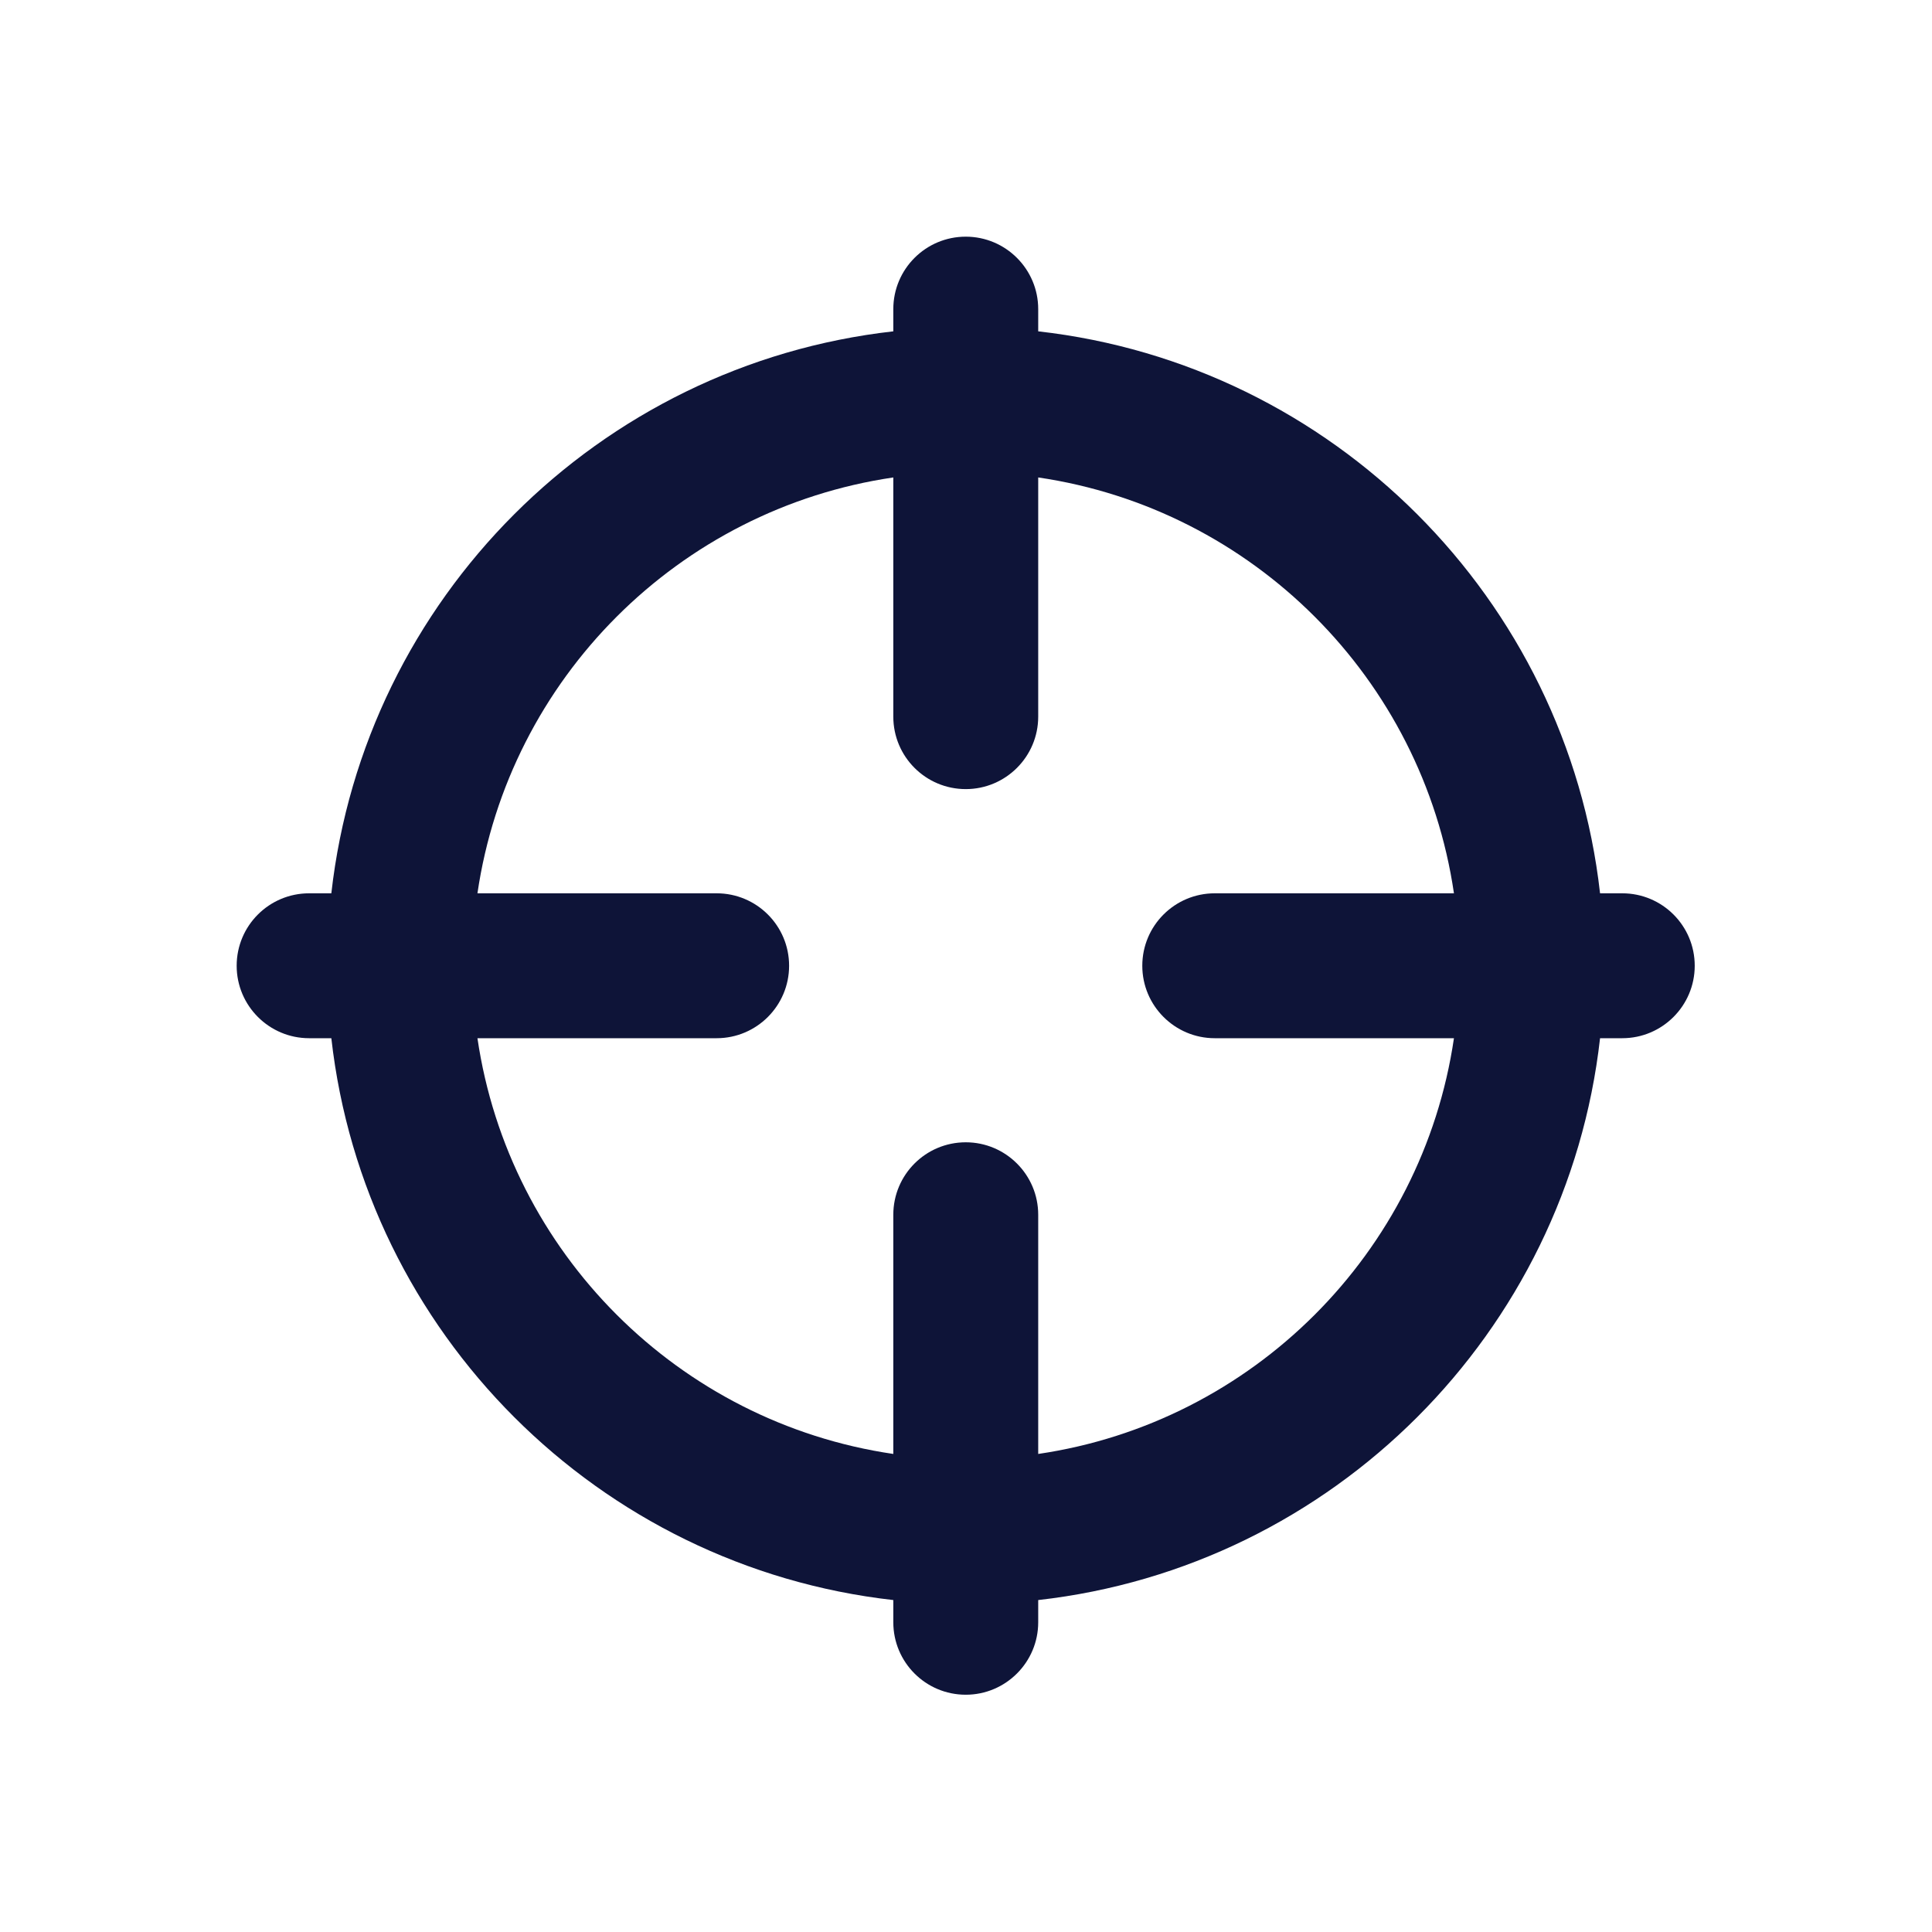
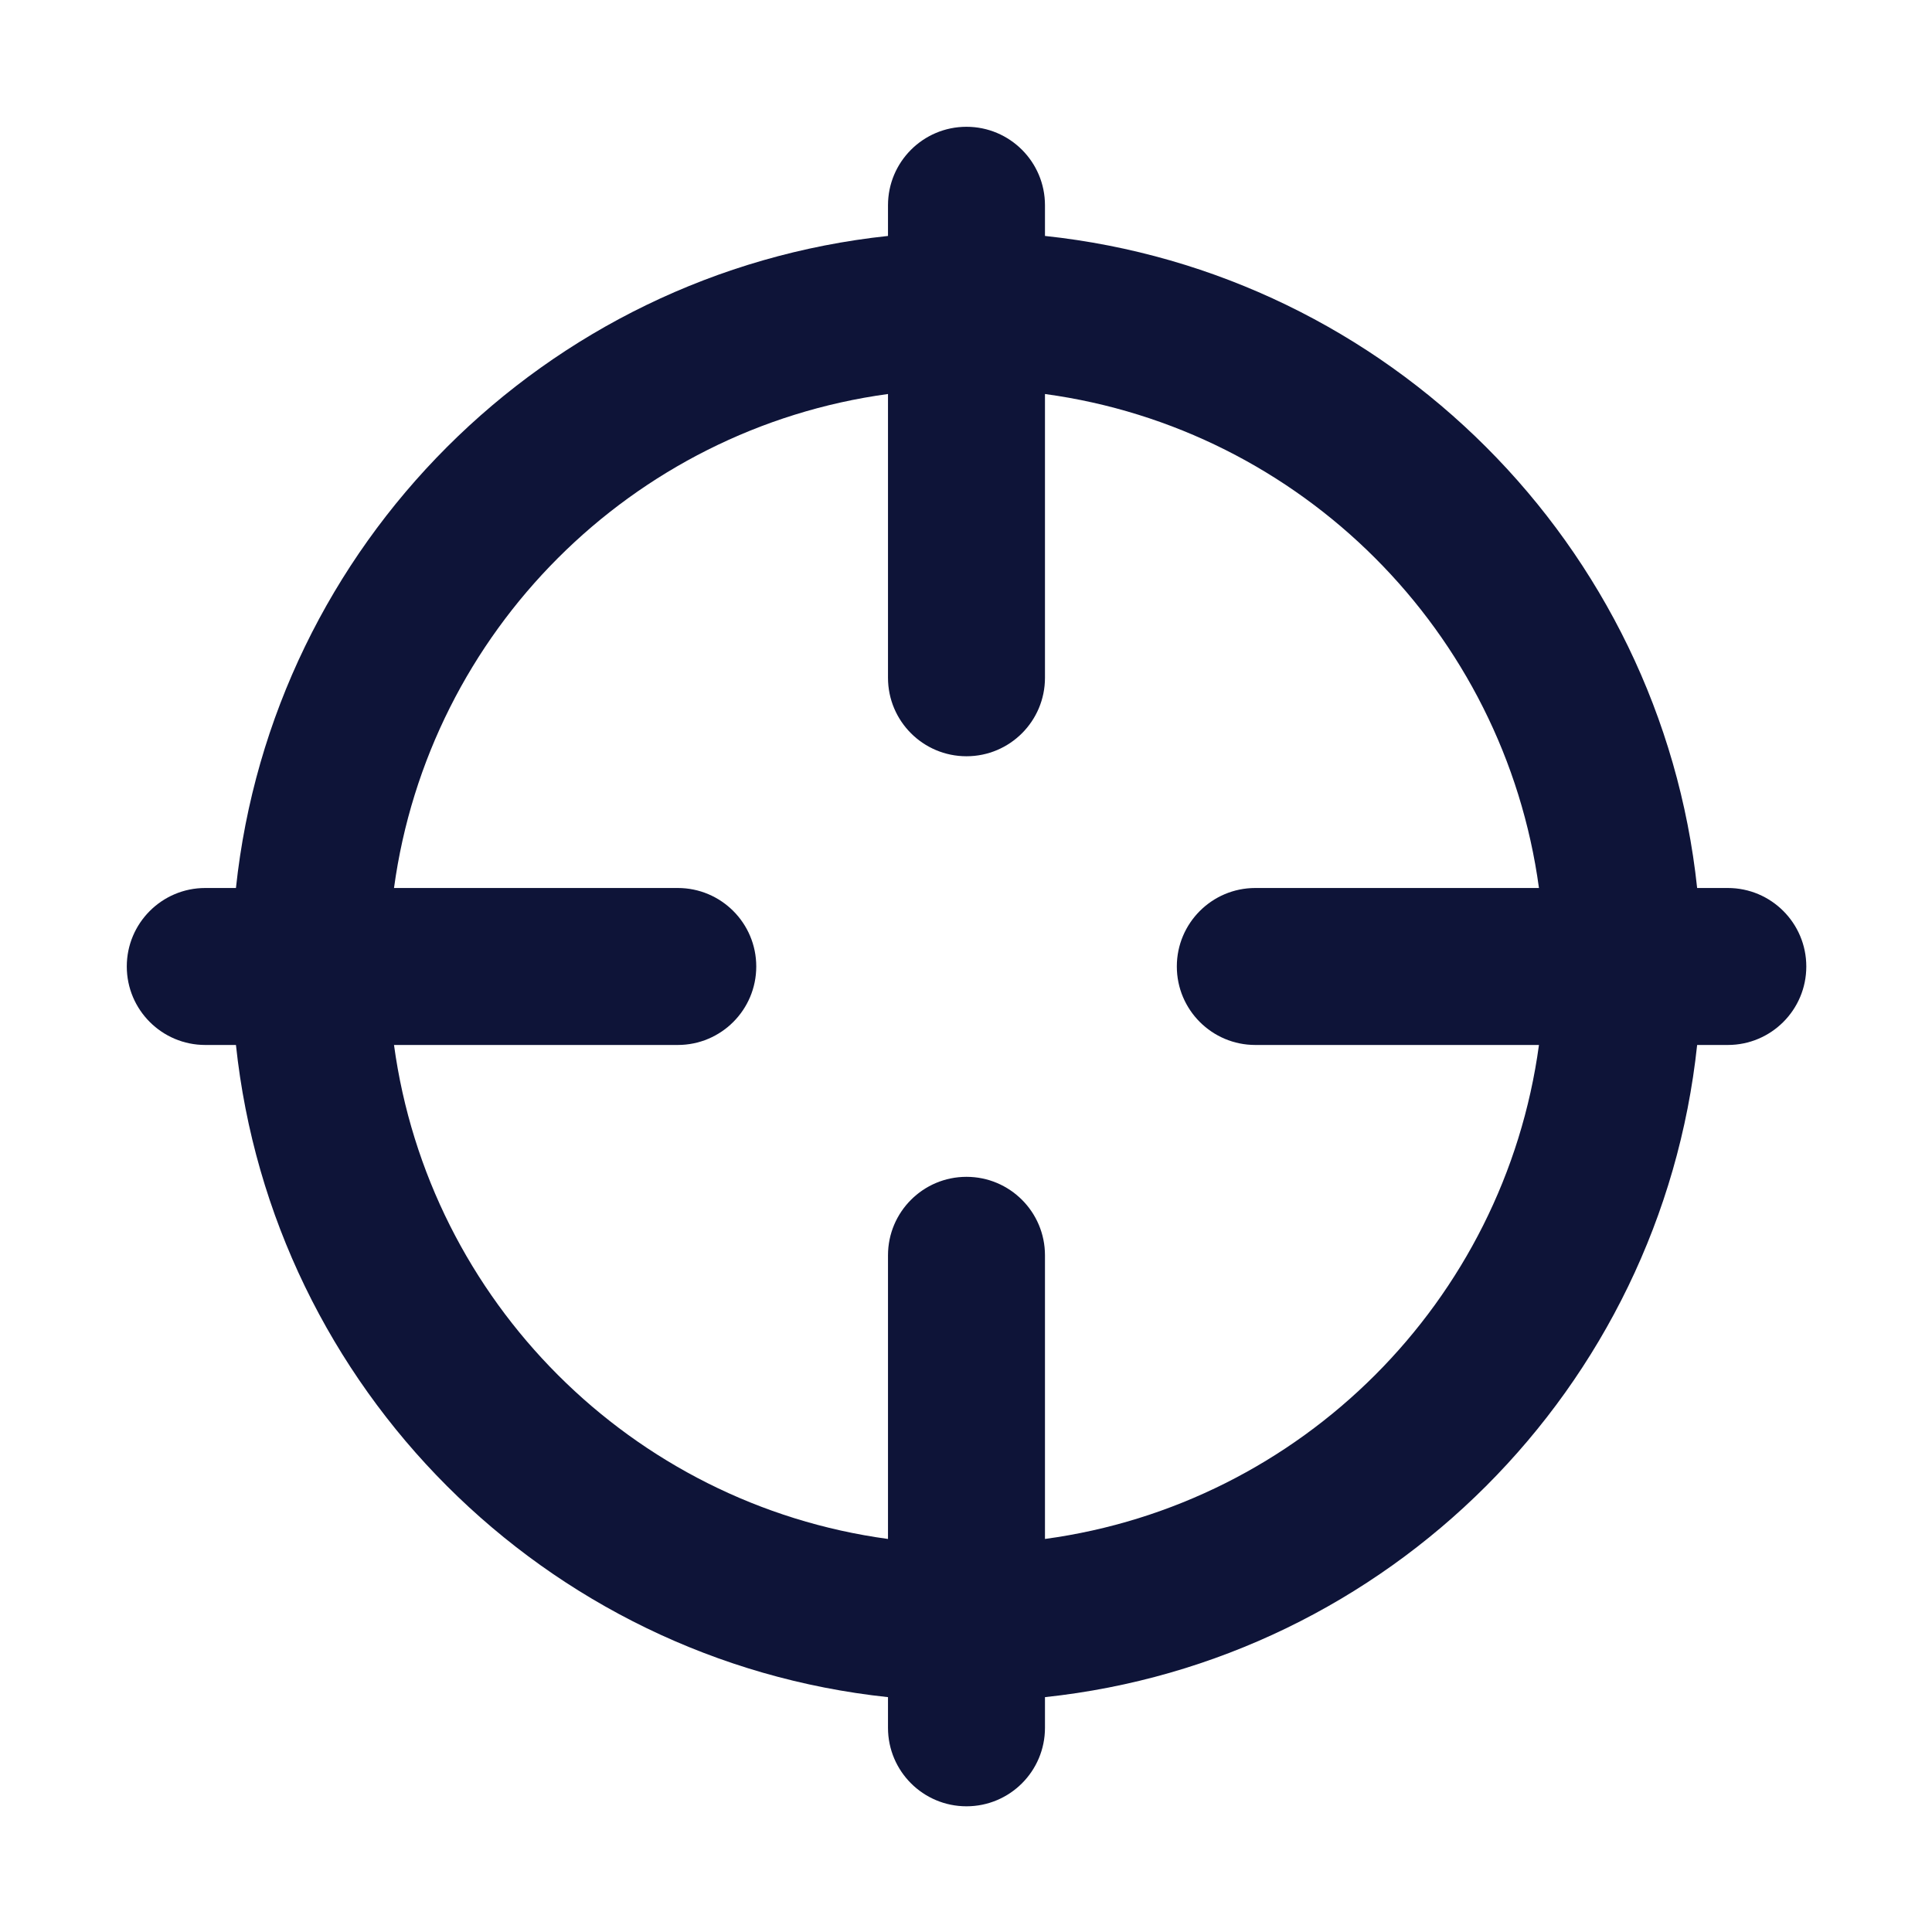
<svg xmlns="http://www.w3.org/2000/svg" width="16" height="16" viewBox="0 0 16 16" fill="none">
-   <path fill-rule="evenodd" clip-rule="evenodd" d="M7.998 1.96C8.329 1.96 8.598 2.229 8.598 2.56V2.744C11.038 3.019 12.976 4.957 13.251 7.398H13.435C13.766 7.398 14.035 7.666 14.035 7.998C14.035 8.329 13.766 8.598 13.435 8.598H13.251C12.976 11.038 11.038 12.976 8.598 13.251V13.435C8.598 13.766 8.329 14.035 7.998 14.035C7.666 14.035 7.398 13.766 7.398 13.435V13.251C4.957 12.976 3.019 11.038 2.744 8.598H2.56C2.229 8.598 1.96 8.329 1.96 7.998C1.96 7.666 2.229 7.398 2.56 7.398H2.744C3.019 4.957 4.957 3.019 7.398 2.744V2.56C7.398 2.229 7.666 1.96 7.998 1.96ZM3.954 8.598H5.935C6.266 8.598 6.535 8.329 6.535 7.998C6.535 7.666 6.266 7.398 5.935 7.398H3.954C4.215 5.62 5.62 4.215 7.398 3.954V5.935C7.398 6.266 7.666 6.535 7.998 6.535C8.329 6.535 8.598 6.266 8.598 5.935V3.954C10.375 4.215 11.78 5.62 12.041 7.398H10.06C9.729 7.398 9.46 7.666 9.46 7.998C9.46 8.329 9.729 8.598 10.06 8.598H12.041C11.78 10.375 10.375 11.78 8.598 12.041V10.06C8.598 9.729 8.329 9.46 7.998 9.46C7.666 9.46 7.398 9.729 7.398 10.06V12.041C5.62 11.78 4.215 10.375 3.954 8.598Z" fill="#0E1438" />
+   <path fill-rule="evenodd" clip-rule="evenodd" d="M8.004 1.05C8.363 1.05 8.654 1.341 8.654 1.7V1.954C11.496 2.256 13.753 4.513 14.055 7.354H14.309C14.668 7.354 14.959 7.645 14.959 8.004C14.959 8.363 14.668 8.654 14.309 8.654H14.055C13.753 11.496 11.496 13.753 8.654 14.055V14.309C8.654 14.668 8.363 14.959 8.004 14.959C7.645 14.959 7.354 14.668 7.354 14.309V14.055C4.513 13.753 2.256 11.496 1.954 8.654H1.7C1.341 8.654 1.05 8.363 1.05 8.004C1.05 7.645 1.341 7.354 1.7 7.354H1.954C2.256 4.513 4.513 2.256 7.354 1.954V1.7C7.354 1.341 7.645 1.05 8.004 1.05ZM3.263 8.654H5.613C5.972 8.654 6.263 8.363 6.263 8.004C6.263 7.645 5.972 7.354 5.613 7.354L3.263 7.354C3.552 5.232 5.232 3.552 7.354 3.263V5.613C7.354 5.972 7.645 6.263 8.004 6.263C8.363 6.263 8.654 5.972 8.654 5.613V3.263C10.777 3.552 12.457 5.232 12.745 7.354L10.396 7.354C10.037 7.354 9.746 7.645 9.746 8.004C9.746 8.363 10.037 8.654 10.396 8.654H12.745C12.457 10.777 10.777 12.457 8.654 12.745V10.396C8.654 10.037 8.363 9.746 8.004 9.746C7.645 9.746 7.354 10.037 7.354 10.396V12.745C5.232 12.457 3.552 10.777 3.263 8.654Z" fill="#0E1438" />
</svg>
